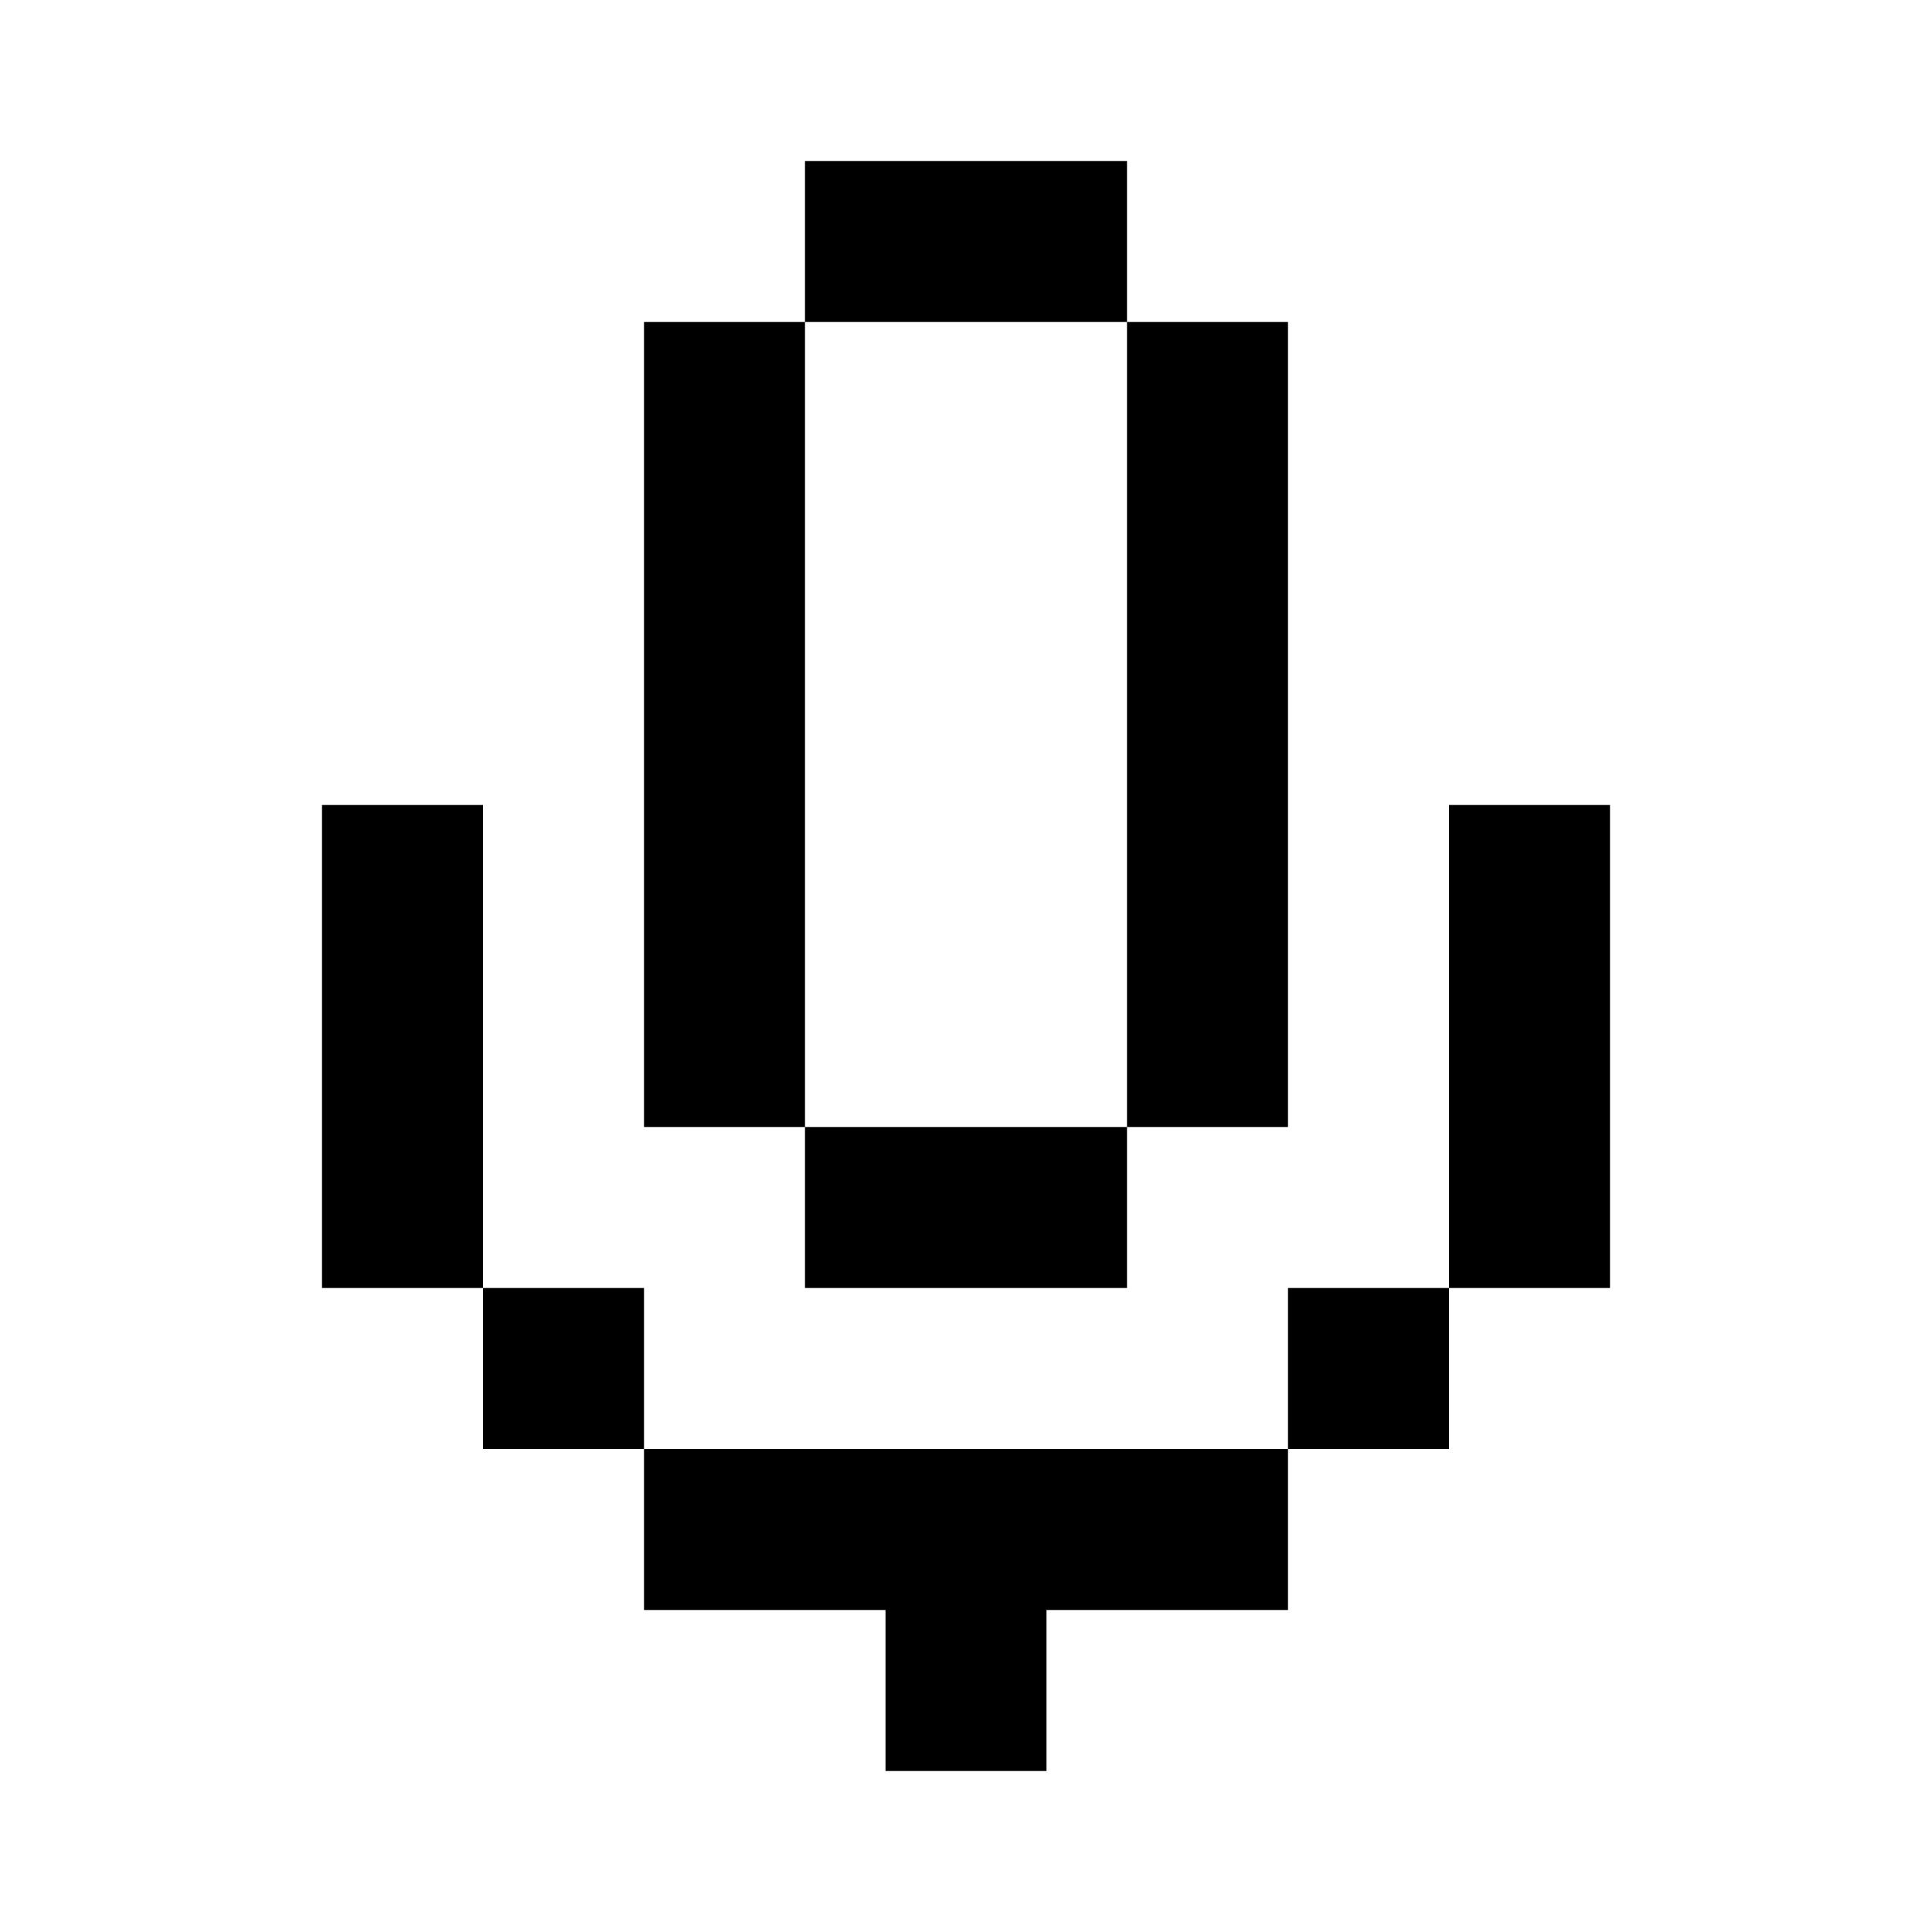
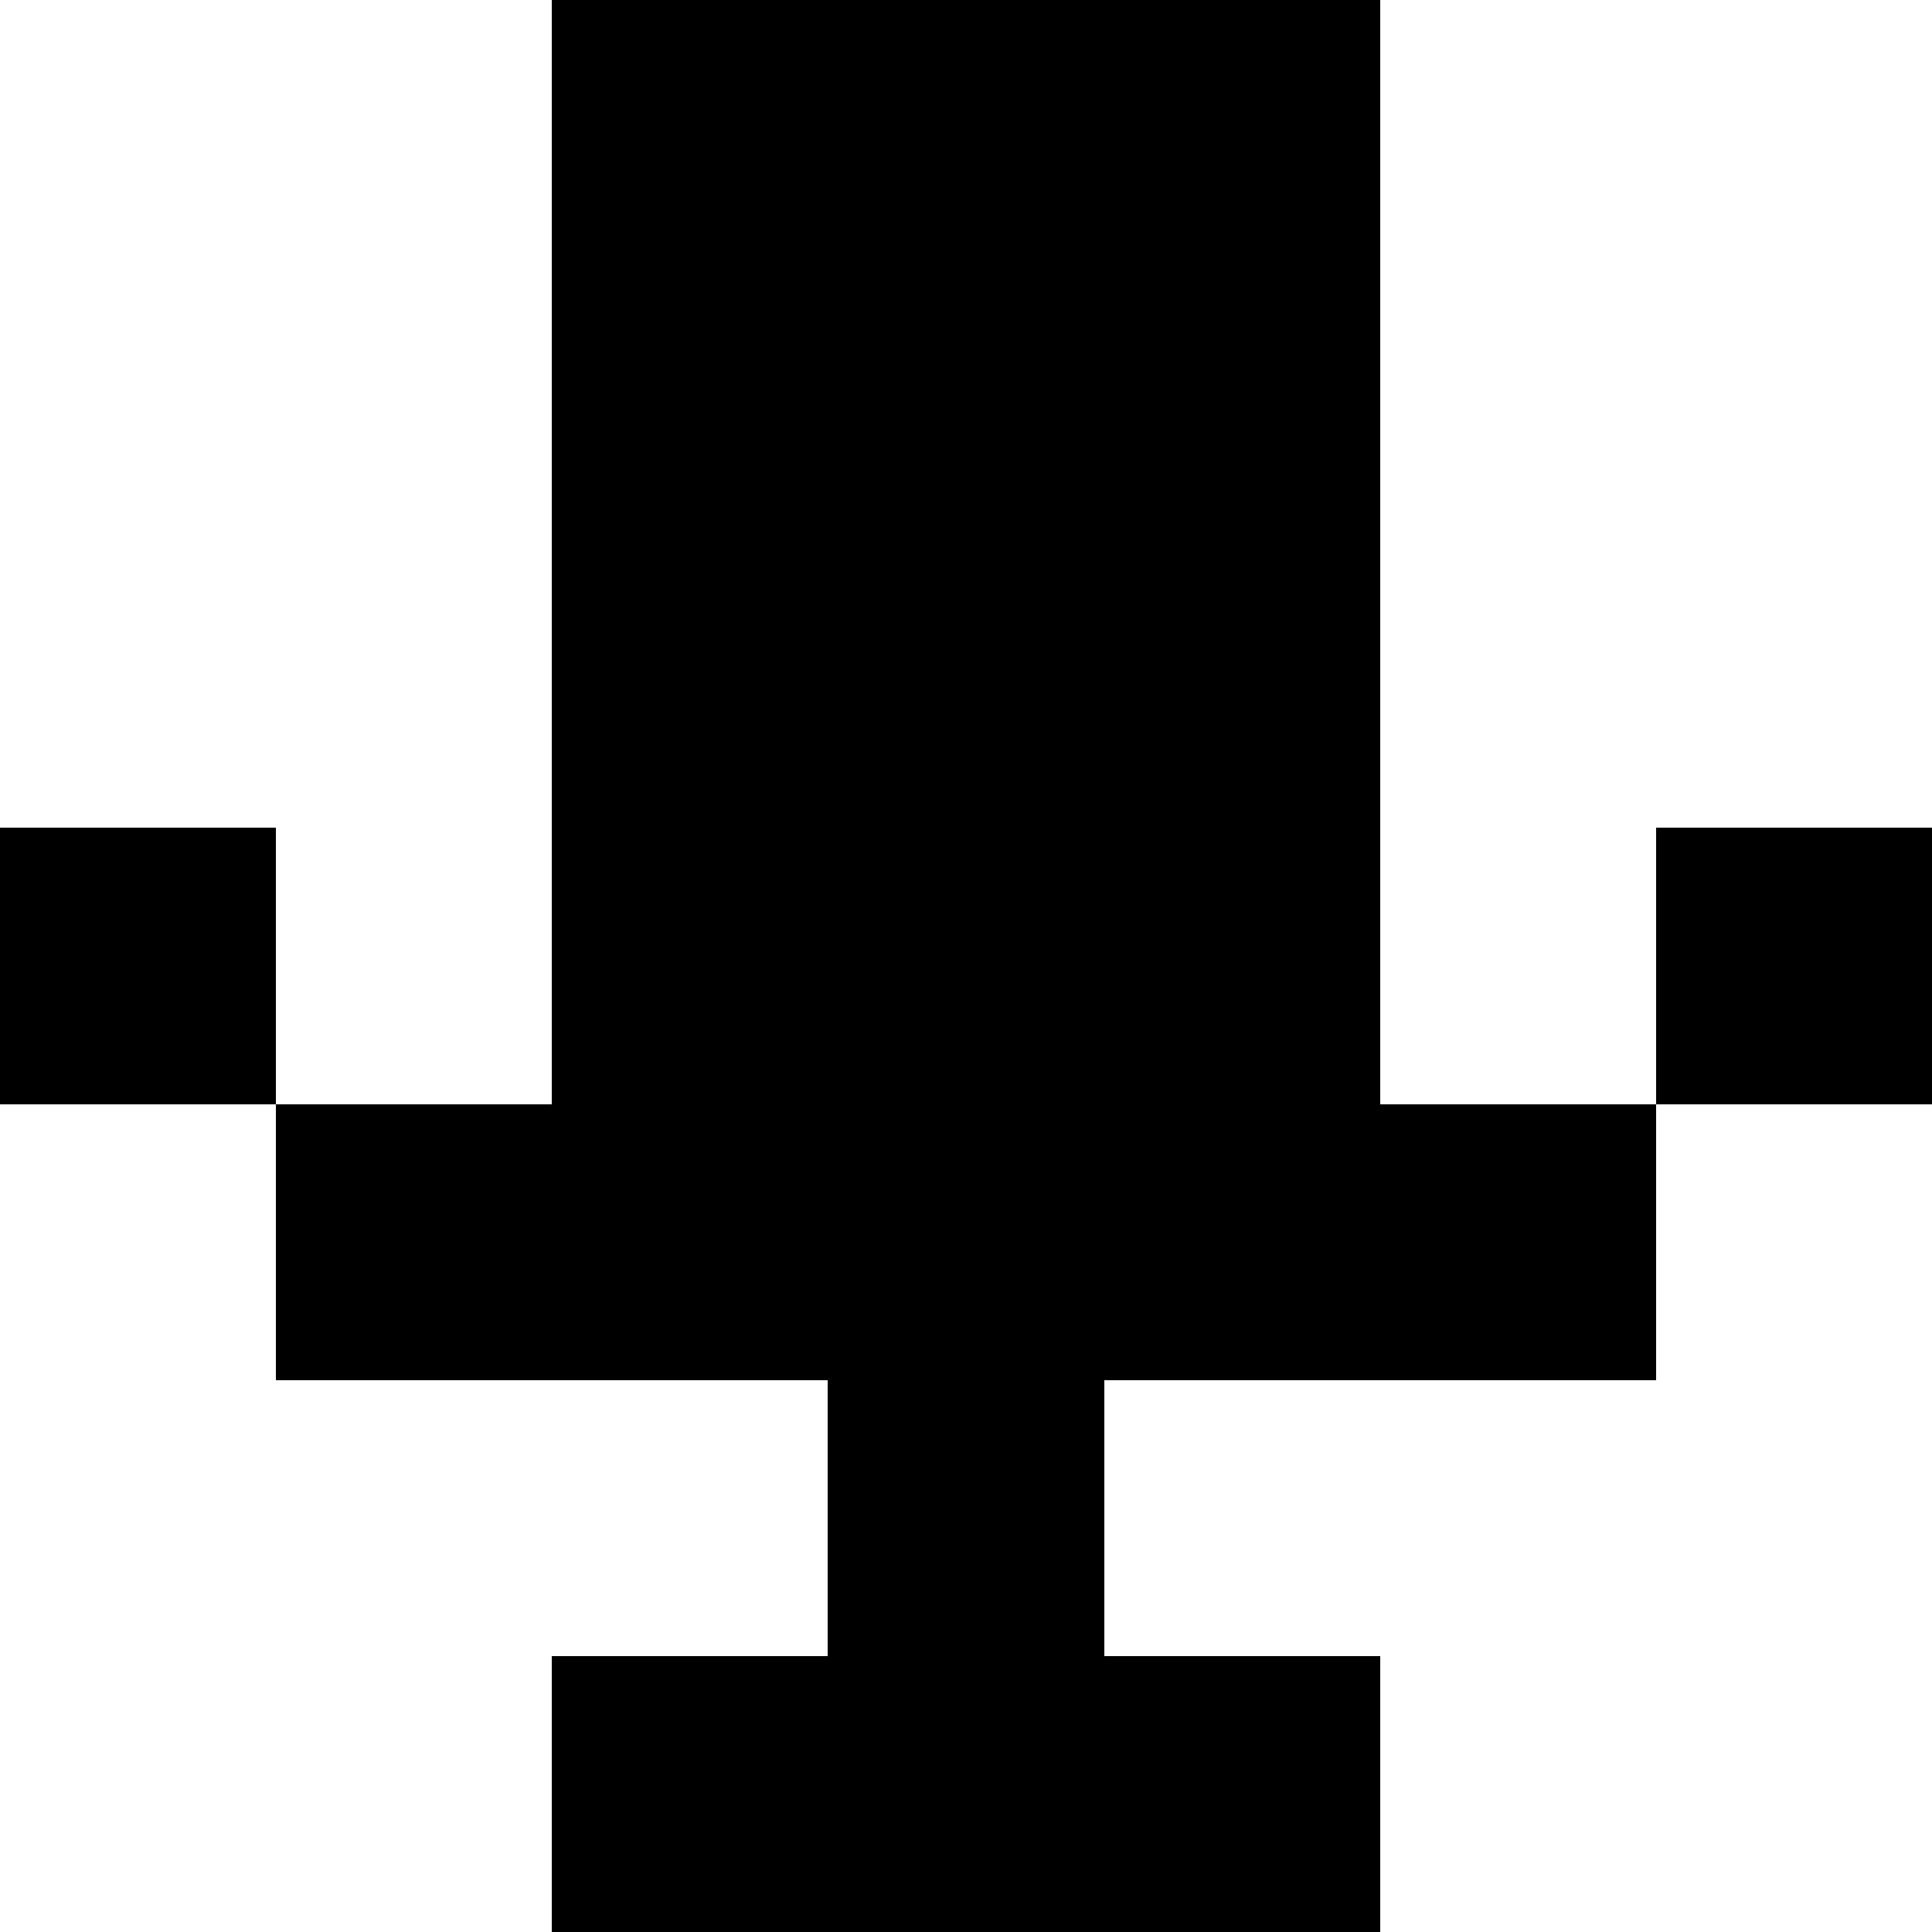
- <svg xmlns="http://www.w3.org/2000/svg" width="24" height="24" fill="currentColor" viewBox="0 0 24 24">
-   <path d="M10 2h4v2h-4zM8 4h2v10H8zm2 10h4v2h-4zm4-10h2v10h-2zM4 10h2v6H4zm2 6h2v2H6zm2 2h8v2H8zm8-2h2v2h-2zm2-6h2v6h-2zm-7 10h2v2h-2z" />
+ <svg xmlns="http://www.w3.org/2000/svg" viewBox="0 0 7 7" fill="currentColor" shape-rendering="crispEdges">
+   <path d="M2 0h1v1h-1zM3 0h1v1h-1zM4 0h1v1h-1zM2 1h1v1h-1zM3 1h1v1h-1zM4 1h1v1h-1zM2 2h1v1h-1zM3 2h1v1h-1zM4 2h1v1h-1zM0 3h1v1h-1zM2 3h1v1h-1zM3 3h1v1h-1zM4 3h1v1h-1zM6 3h1v1h-1zM1 4h1v1h-1zM2 4h1v1h-1zM3 4h1v1h-1zM4 4h1v1h-1zM5 4h1v1h-1zM3 5h1v1h-1zM2 6h1v1h-1zM3 6h1v1h-1zM4 6h1v1h-1z" />
</svg>
